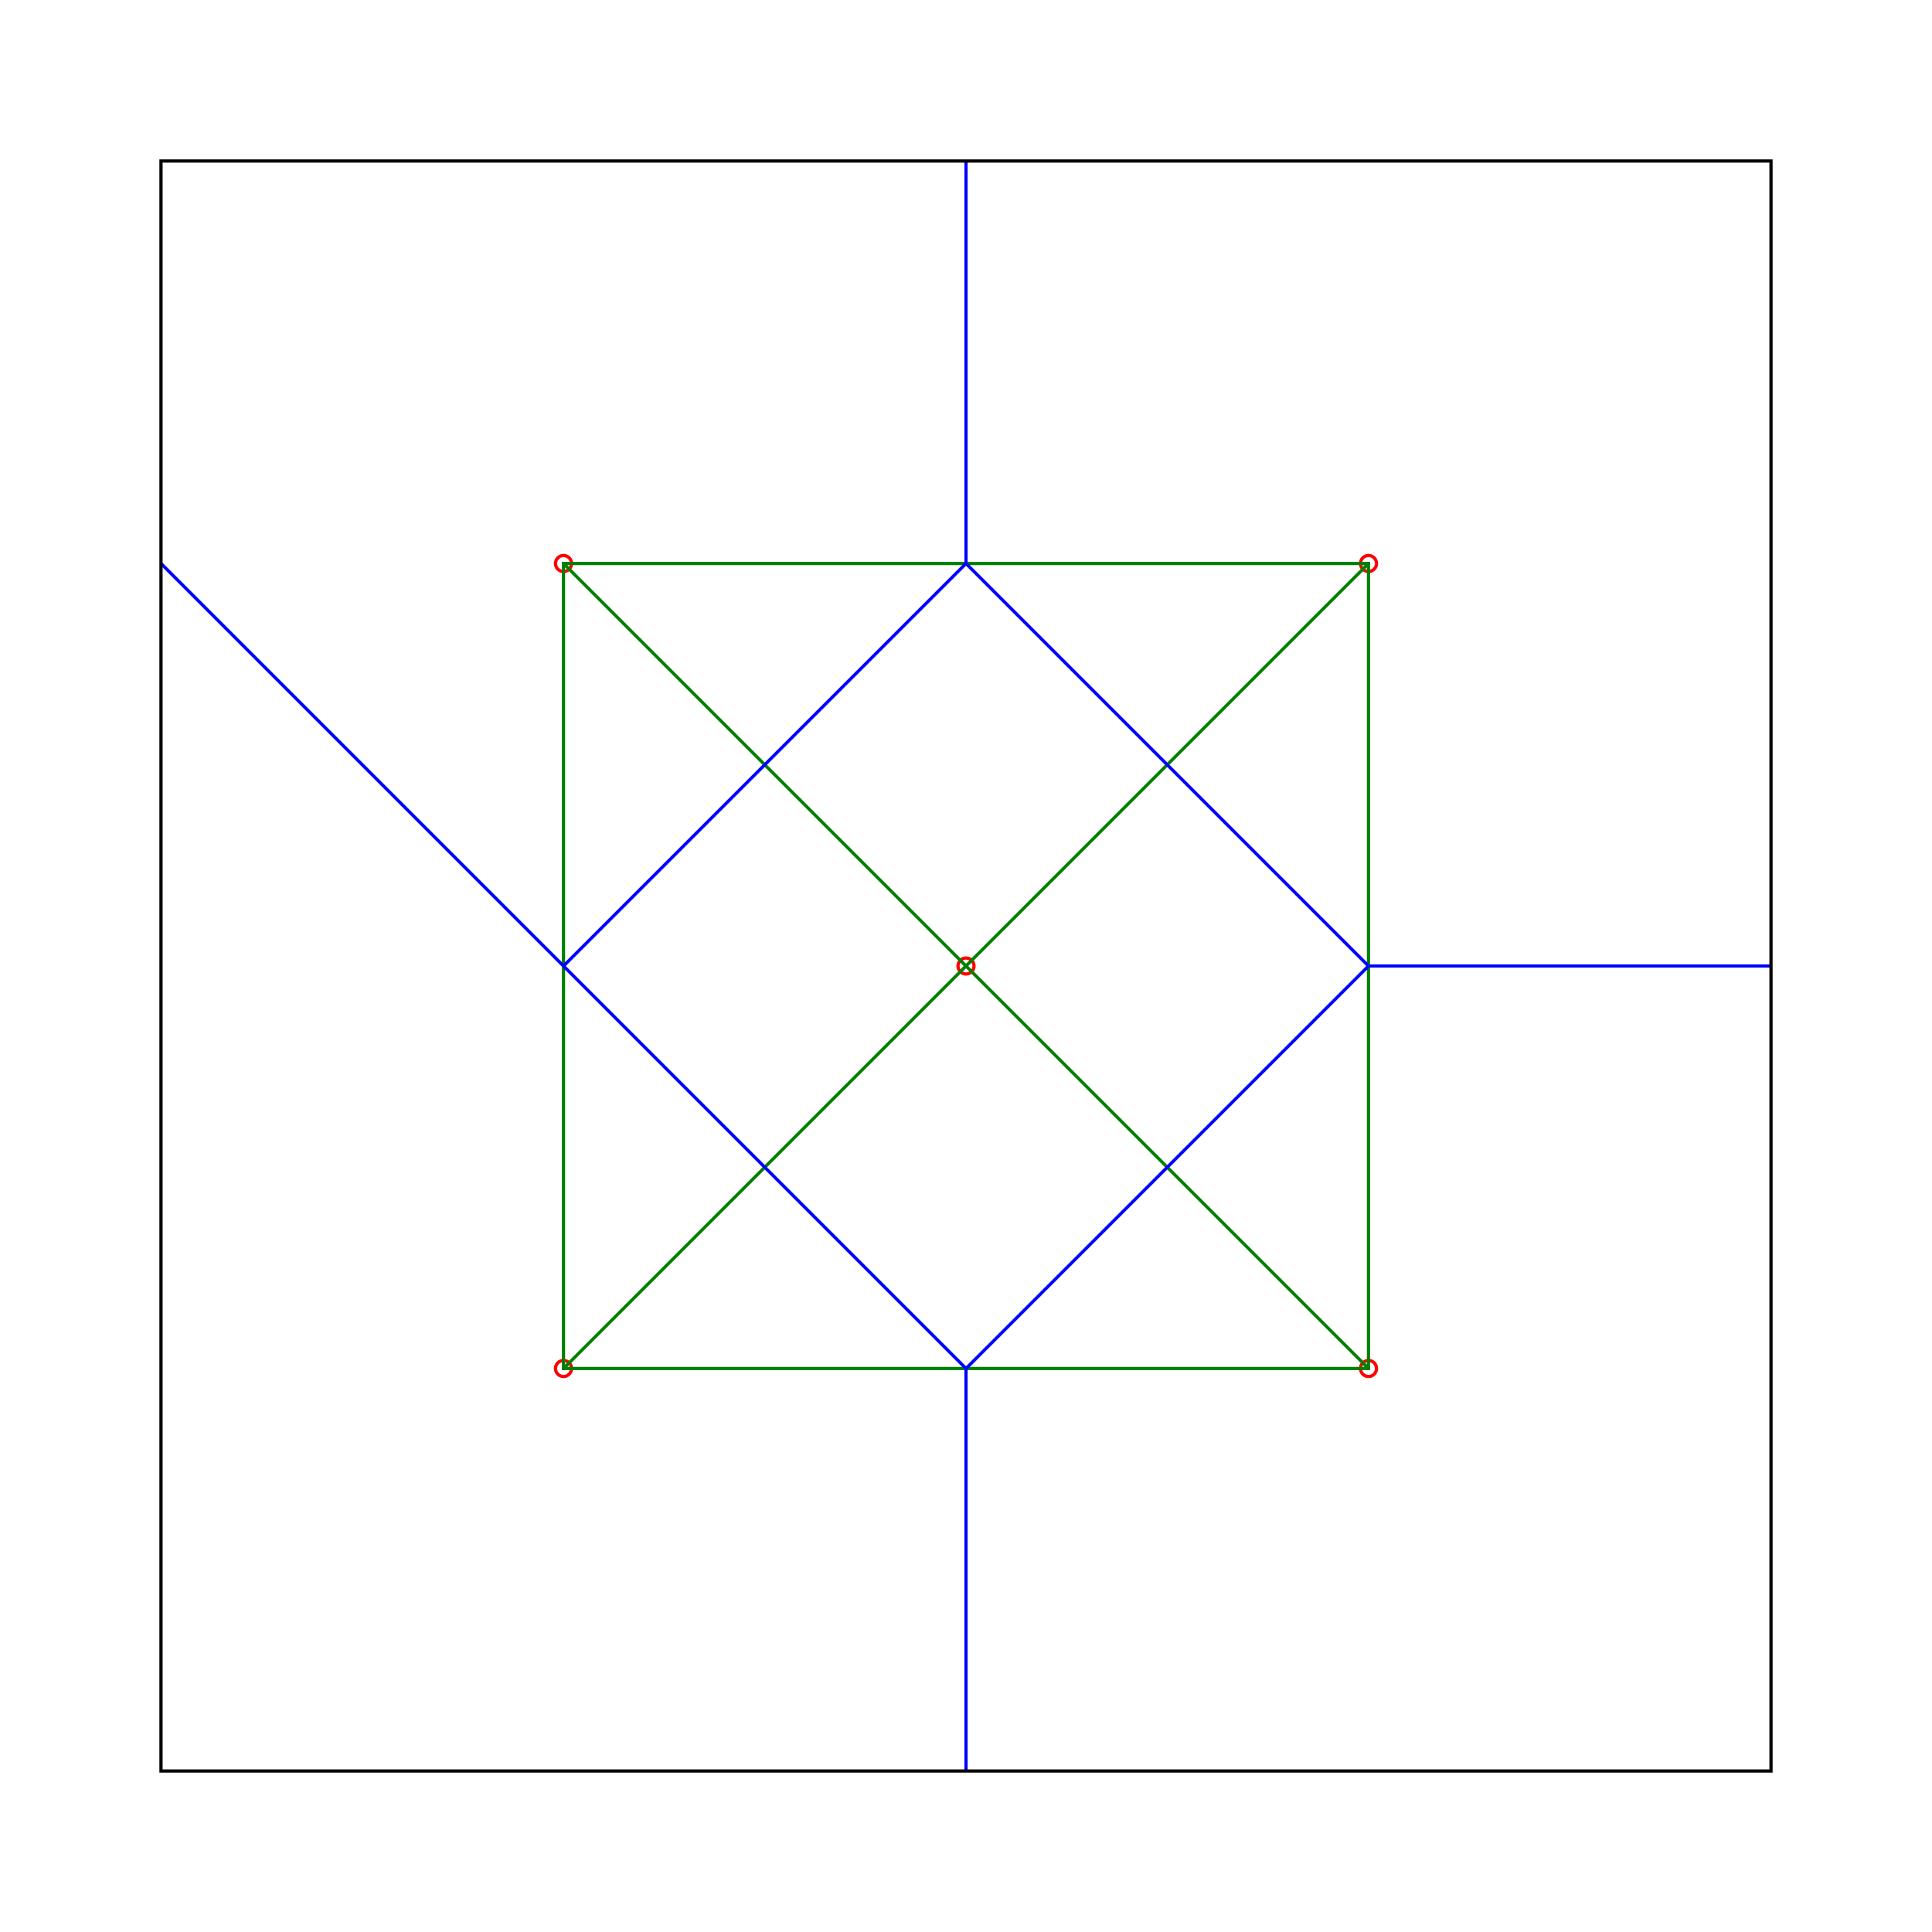
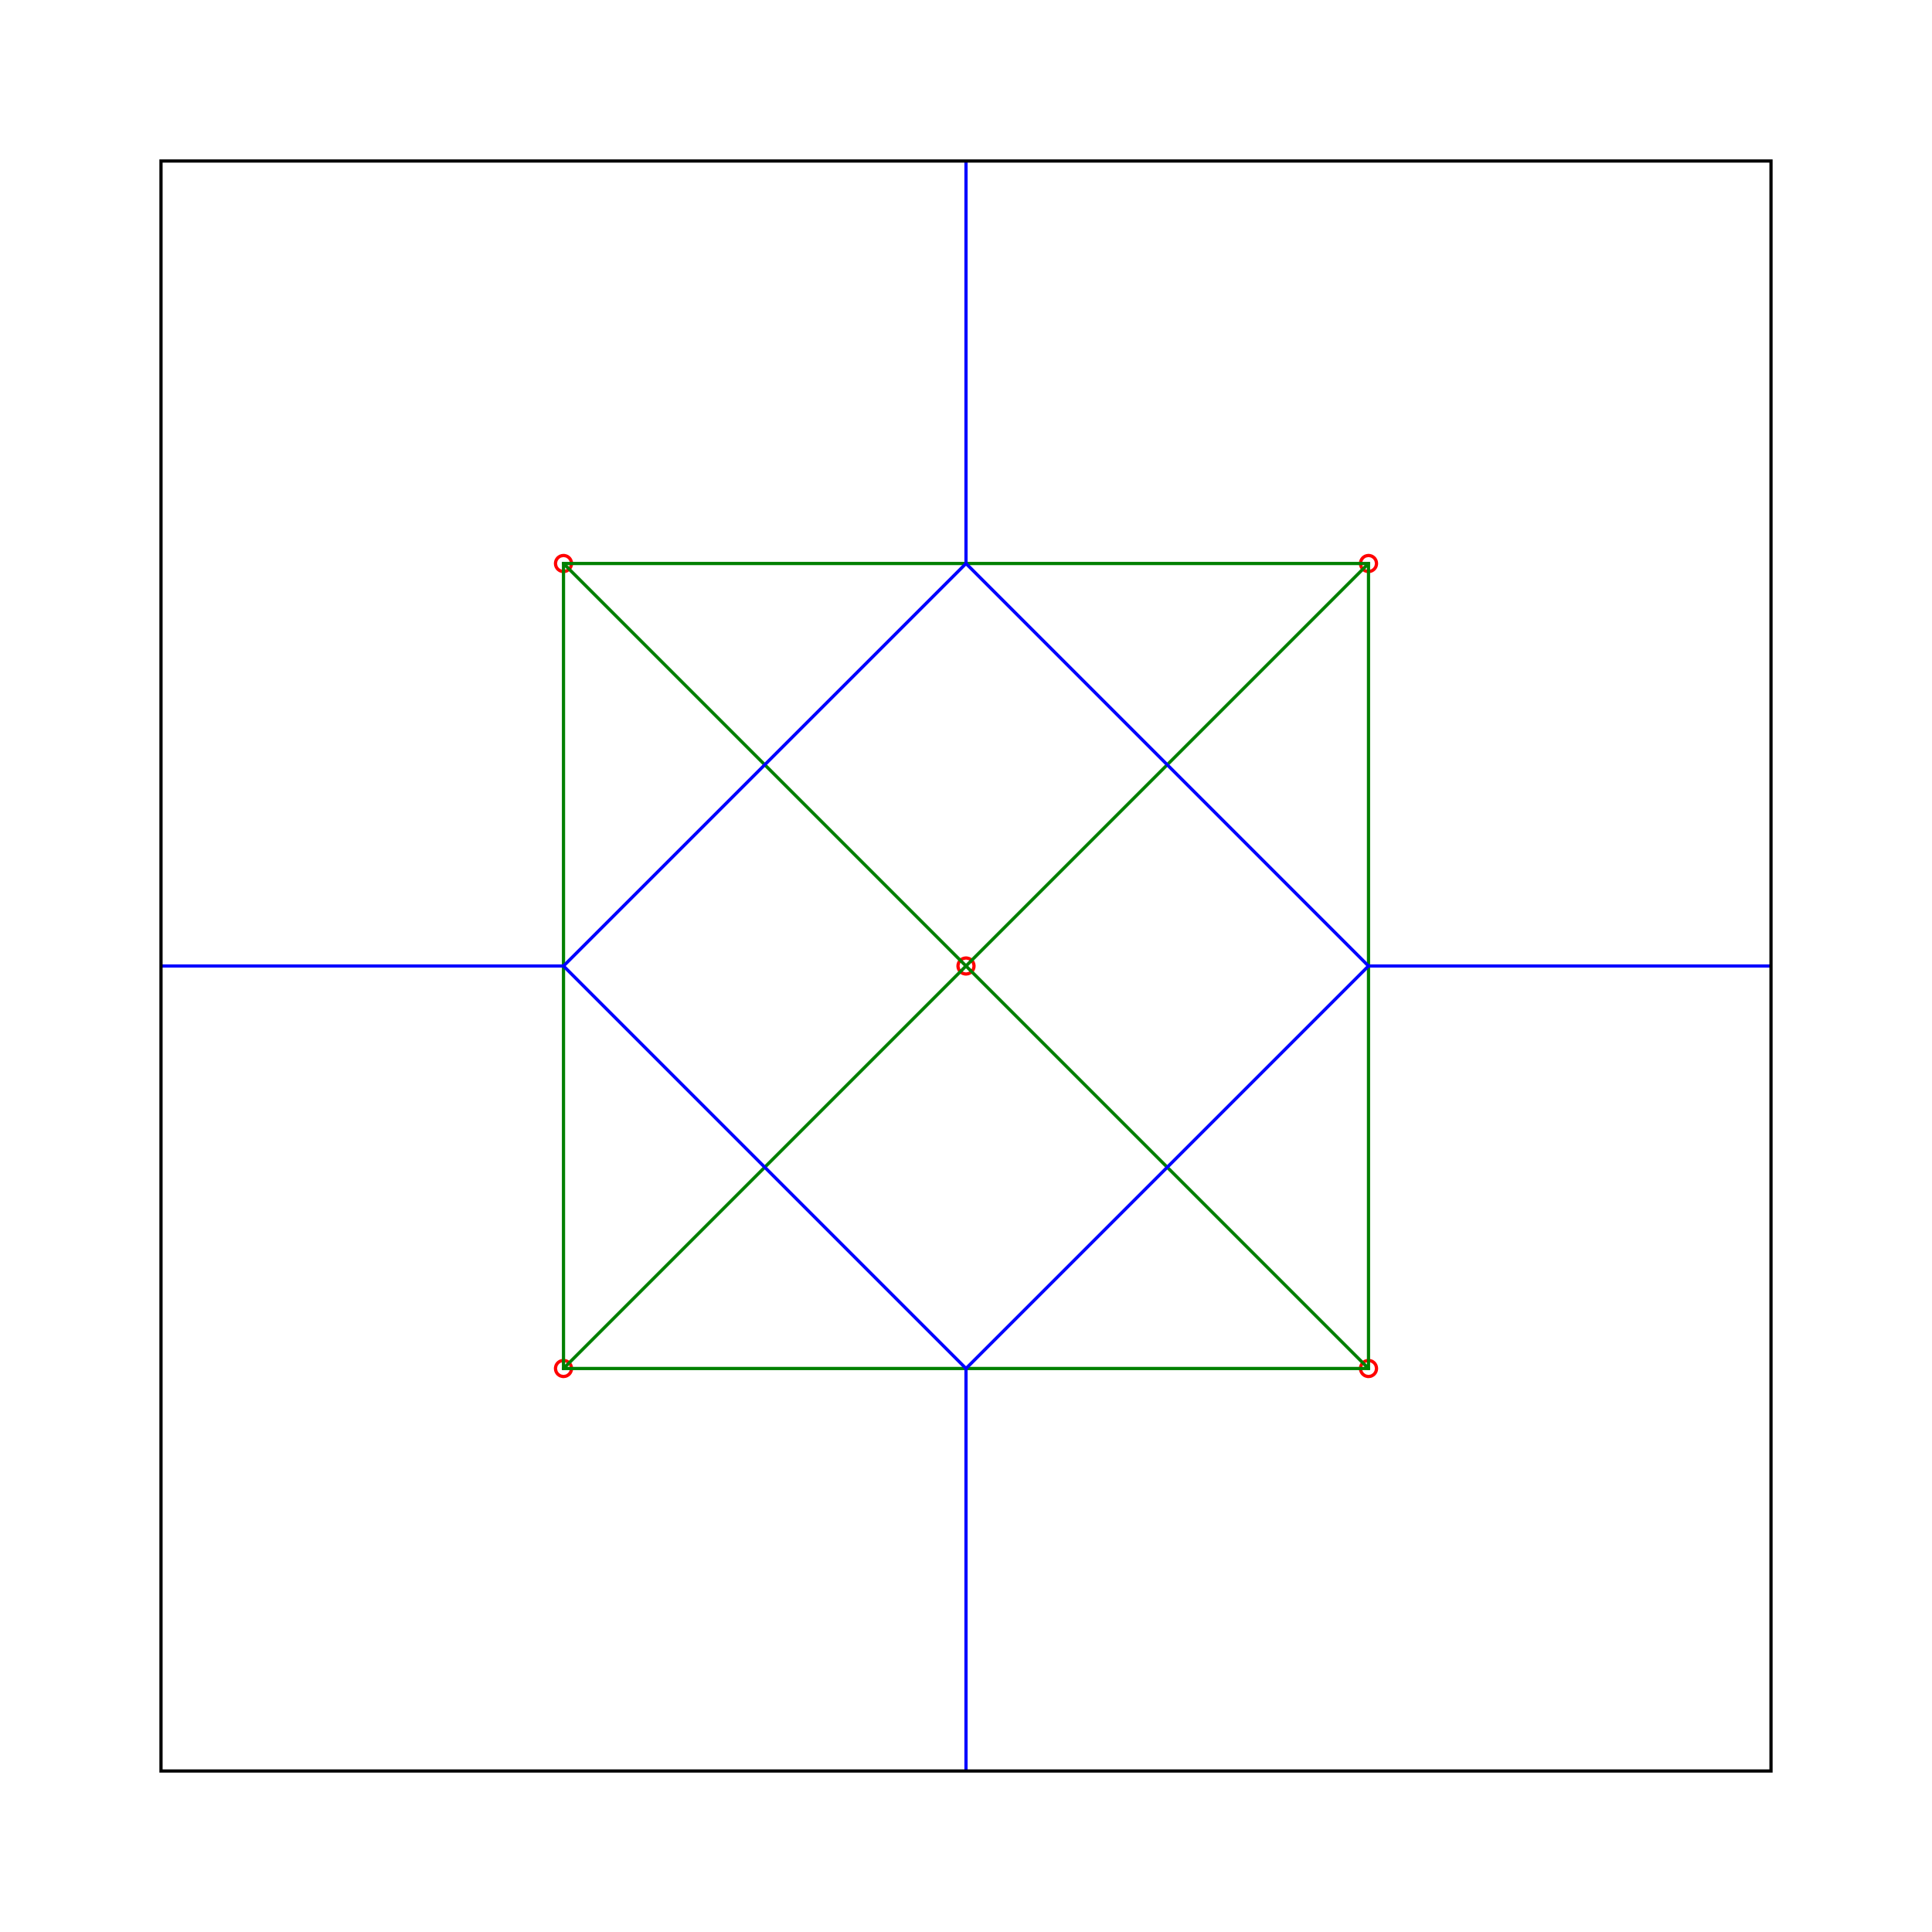
<svg xmlns="http://www.w3.org/2000/svg" version="1.1" width="1280" height="1280" viewBox="-10 -10 120 120">
  <path stroke="red" stroke-width="1px" d="M25.1,25A0.1,0.1,0,1,1,24.9,25A0.1,0.1,0,1,1,25.1,25M25.1,75A0.1,0.1,0,1,1,24.9,75A0.1,0.1,0,1,1,25.1,75M75.1,75A0.1,0.1,0,1,1,74.9,75A0.1,0.1,0,1,1,75.1,75M75.1,25A0.1,0.1,0,1,1,74.9,25A0.1,0.1,0,1,1,75.1,25M50.1,50A0.1,0.1,0,1,1,49.9,50A0.1,0.1,0,1,1,50.1,50" />
  <path stroke="green" fill="none" stroke-width="0.2px" d="M25,75L50,50M50,50L25,25M75,75L50,50M50,50L75,25M75,75L75,25L25,25L25,75Z" />
-   <path stroke="blue" fill="none" stroke-width="0.2px" d="M25,50L50,75M25,50L50,25M50,75L75,50M50,25L75,50M50,75L50,100M75,50L100,50M50,25L50,0M25,50L0,25" />
+   <path stroke="blue" fill="none" stroke-width="0.2px" d="M25,50L50,75M25,50L50,25M50,75L75,50M50,25L75,50M50,75L50,100M75,50L100,50M50,25L50,0M25,50L0,50" />
  <path stroke="black" fill="none" stroke-width="0.2px" d="M0,0h100v100h-100Z" />
</svg>
